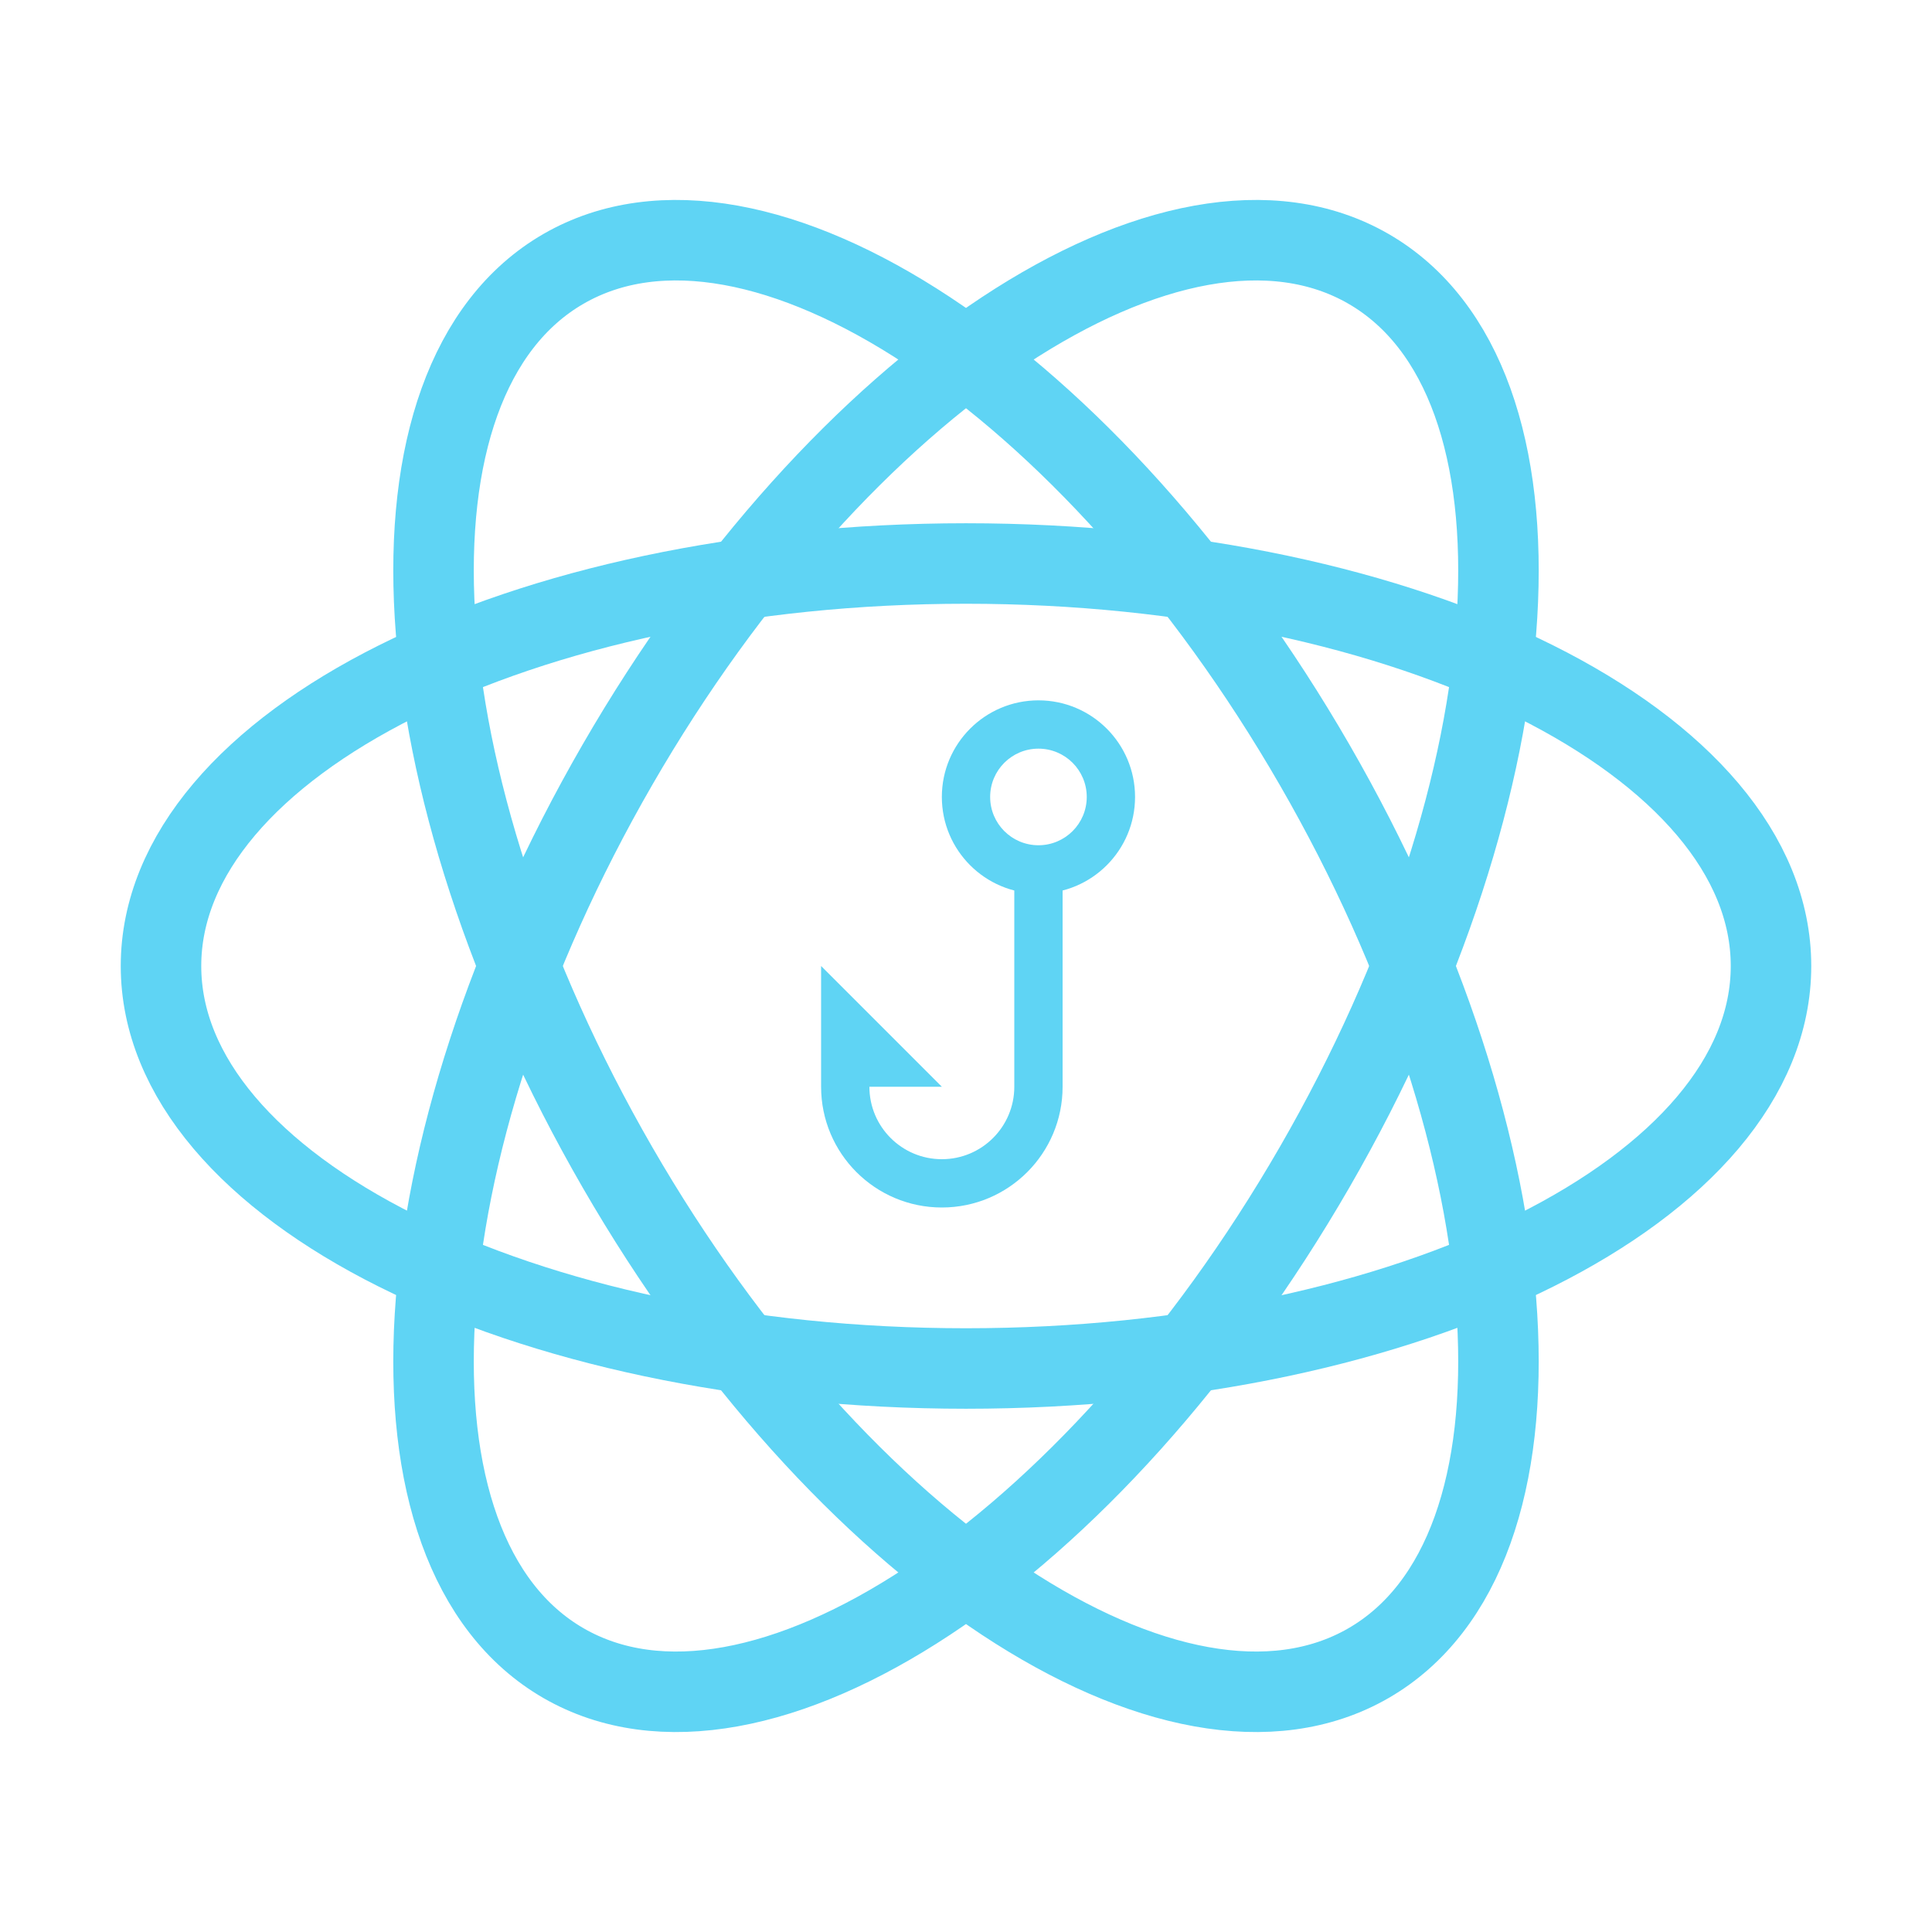
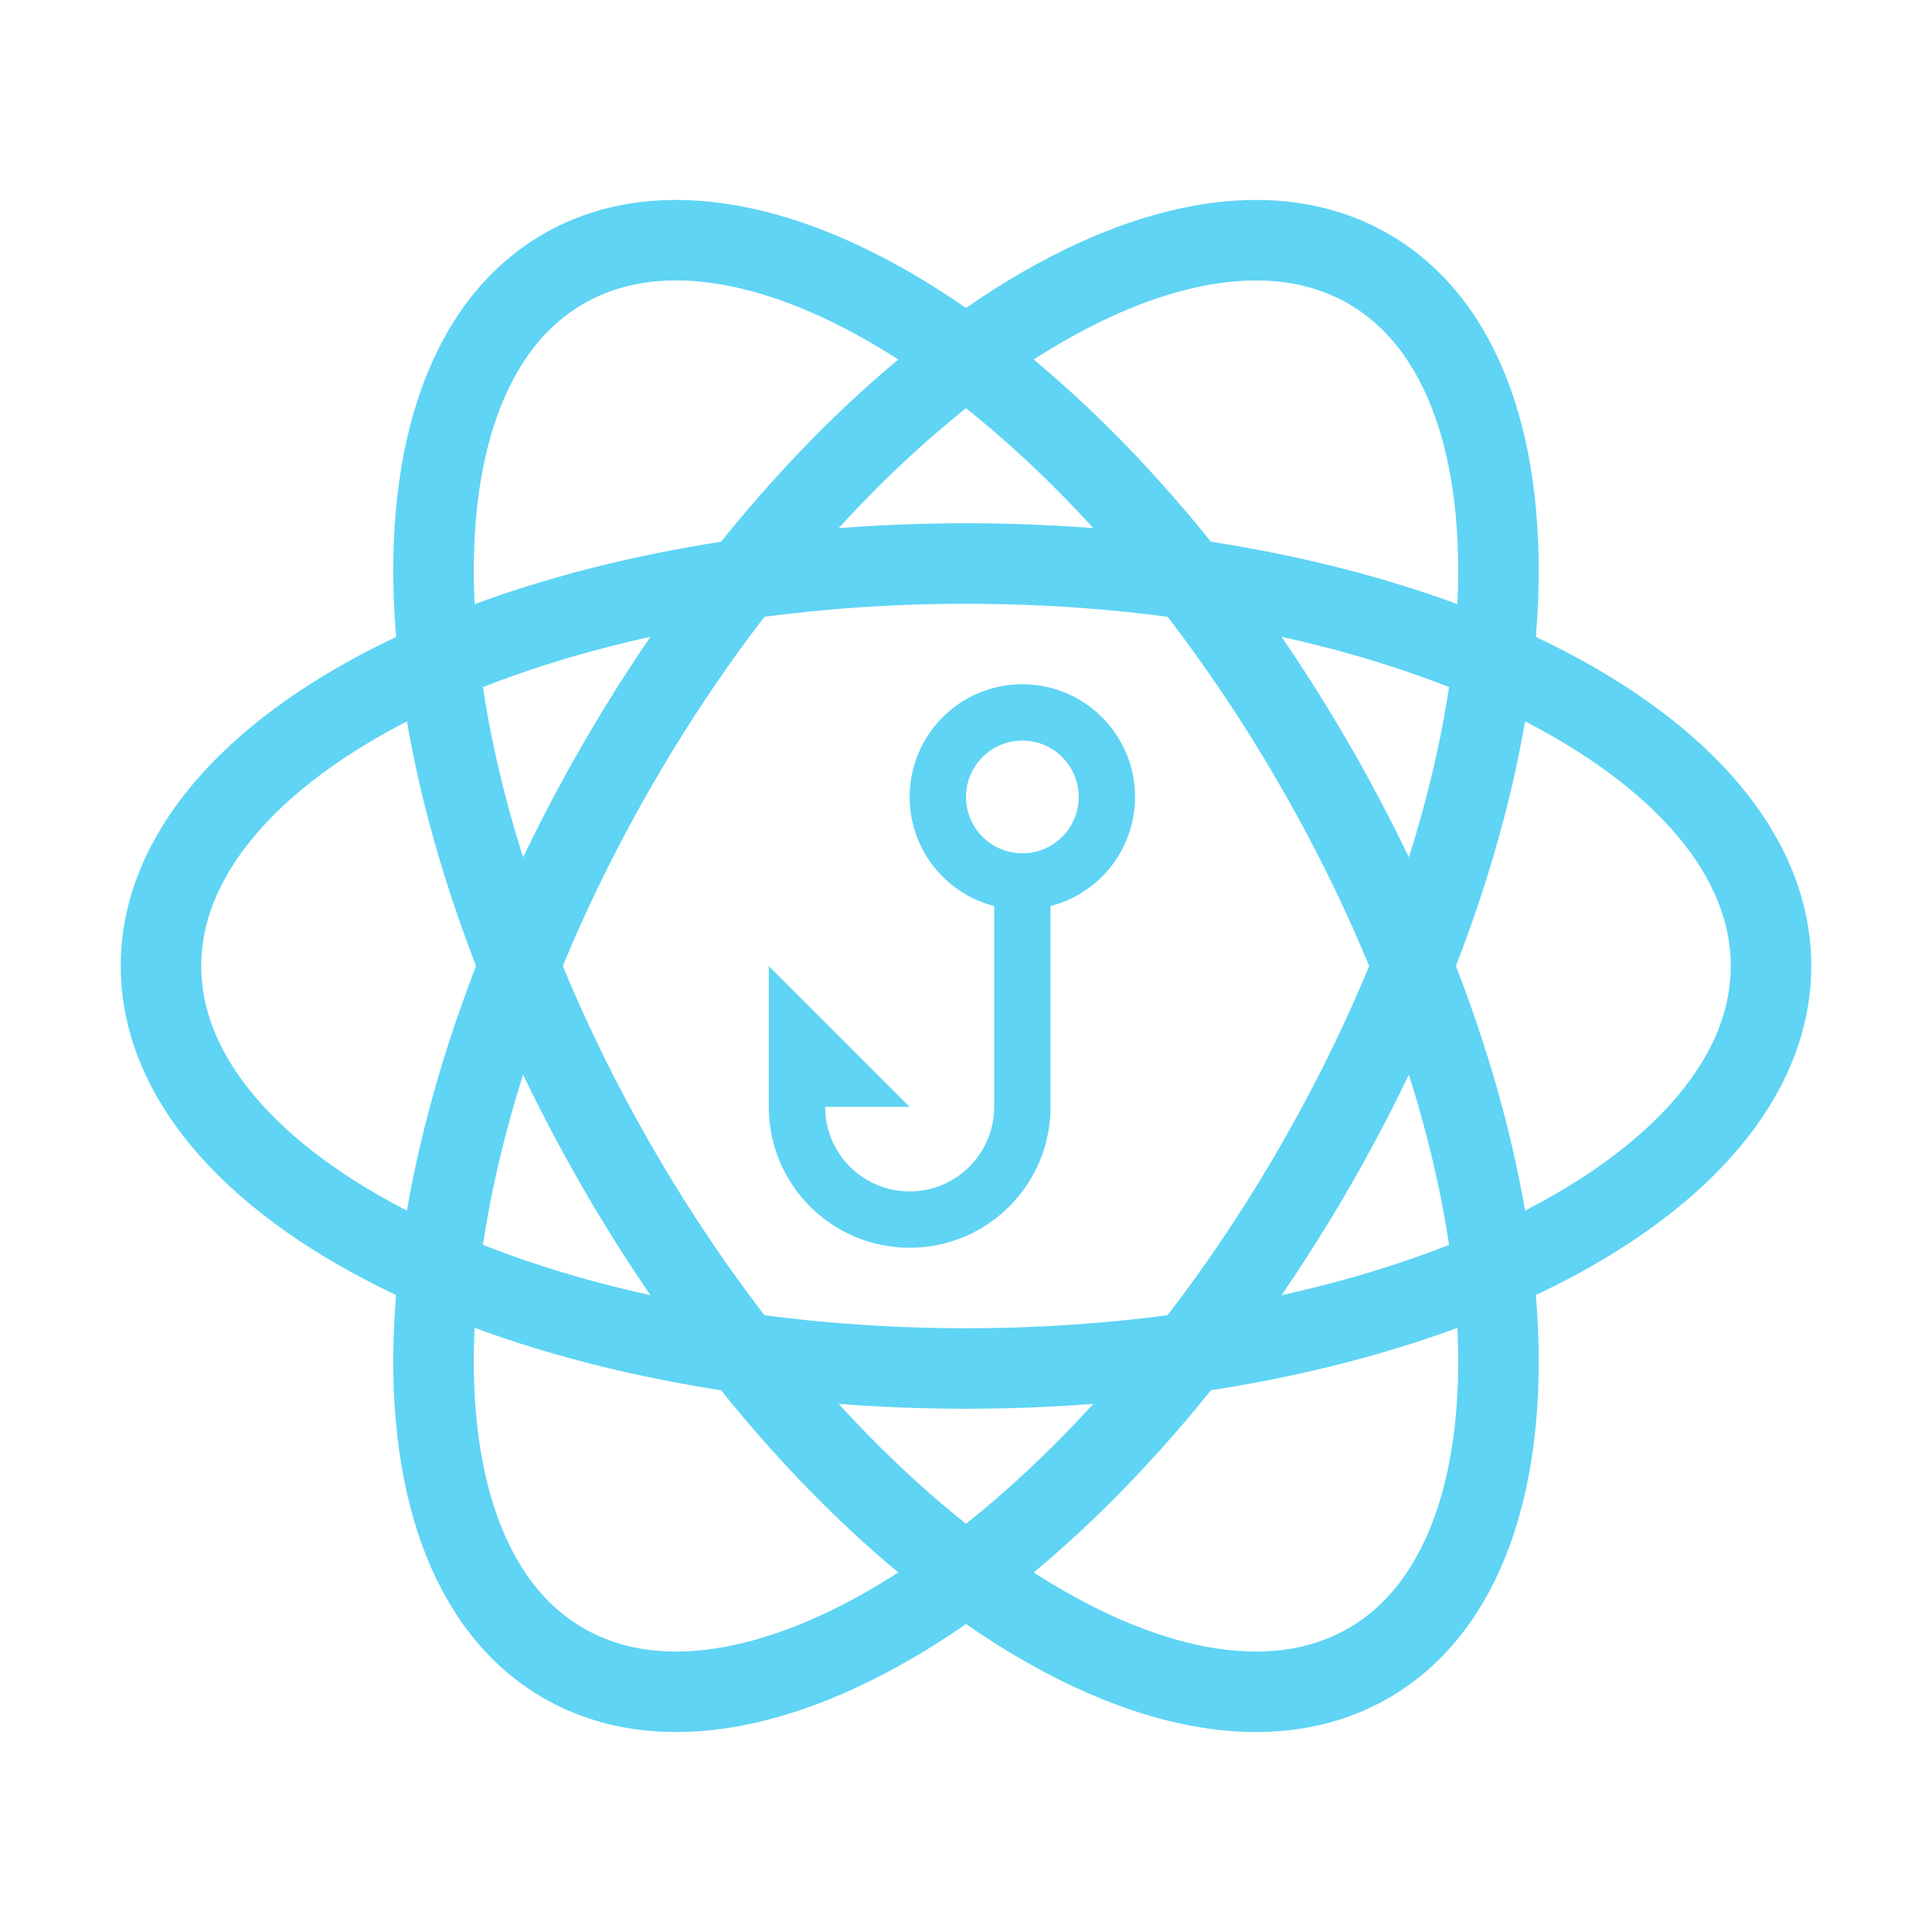
<svg xmlns="http://www.w3.org/2000/svg" xmlns:xlink="http://www.w3.org/1999/xlink" version="1.1" viewBox="-12 -12 24 24">
  <defs>
    <ellipse id="orbit" rx="10" ry="5" />
  </defs>
  <g fill="none" stroke="#5fd4f4">
    <g>
      <use xlink:href="#orbit" />
      <use xlink:href="#orbit" transform="rotate(60)" />
      <use xlink:href="#orbit" transform="rotate(-60)" />
    </g>
-     <g fill="#5fd4f4" stroke="none" transform="scale(.3)">
-       <path d="     M4 -4 v9      a 5 5 0 0 1 -10 0      v-5 l5 5 h-3      a 3 3 0 0 0 6 0     v-9     M3 -3 a 4 4 0 0 1 0 -8 a 4 4 0 0 1 0 8     M3 -5 a 2 2 0 0 0 0 -4 a 2 2 0 0 0 0 4" />
+     <g fill="#5fd4f4" stroke="none" transform="scale(.35)">
+       <path d="     M3 -3 v8      a 5 5 0 0 1 -10 0      v-5 l5 5 h-3      a 3 3 0 0 0 6 0     v-8     M2 -2 a 4 4 0 0 1 0 -8 a 4 4 0 0 1 0 8     M2 -4 a 2 2 0 0 0 0 -4 a 2 2 0 0 0 0 4" />
    </g>
  </g>
</svg>
